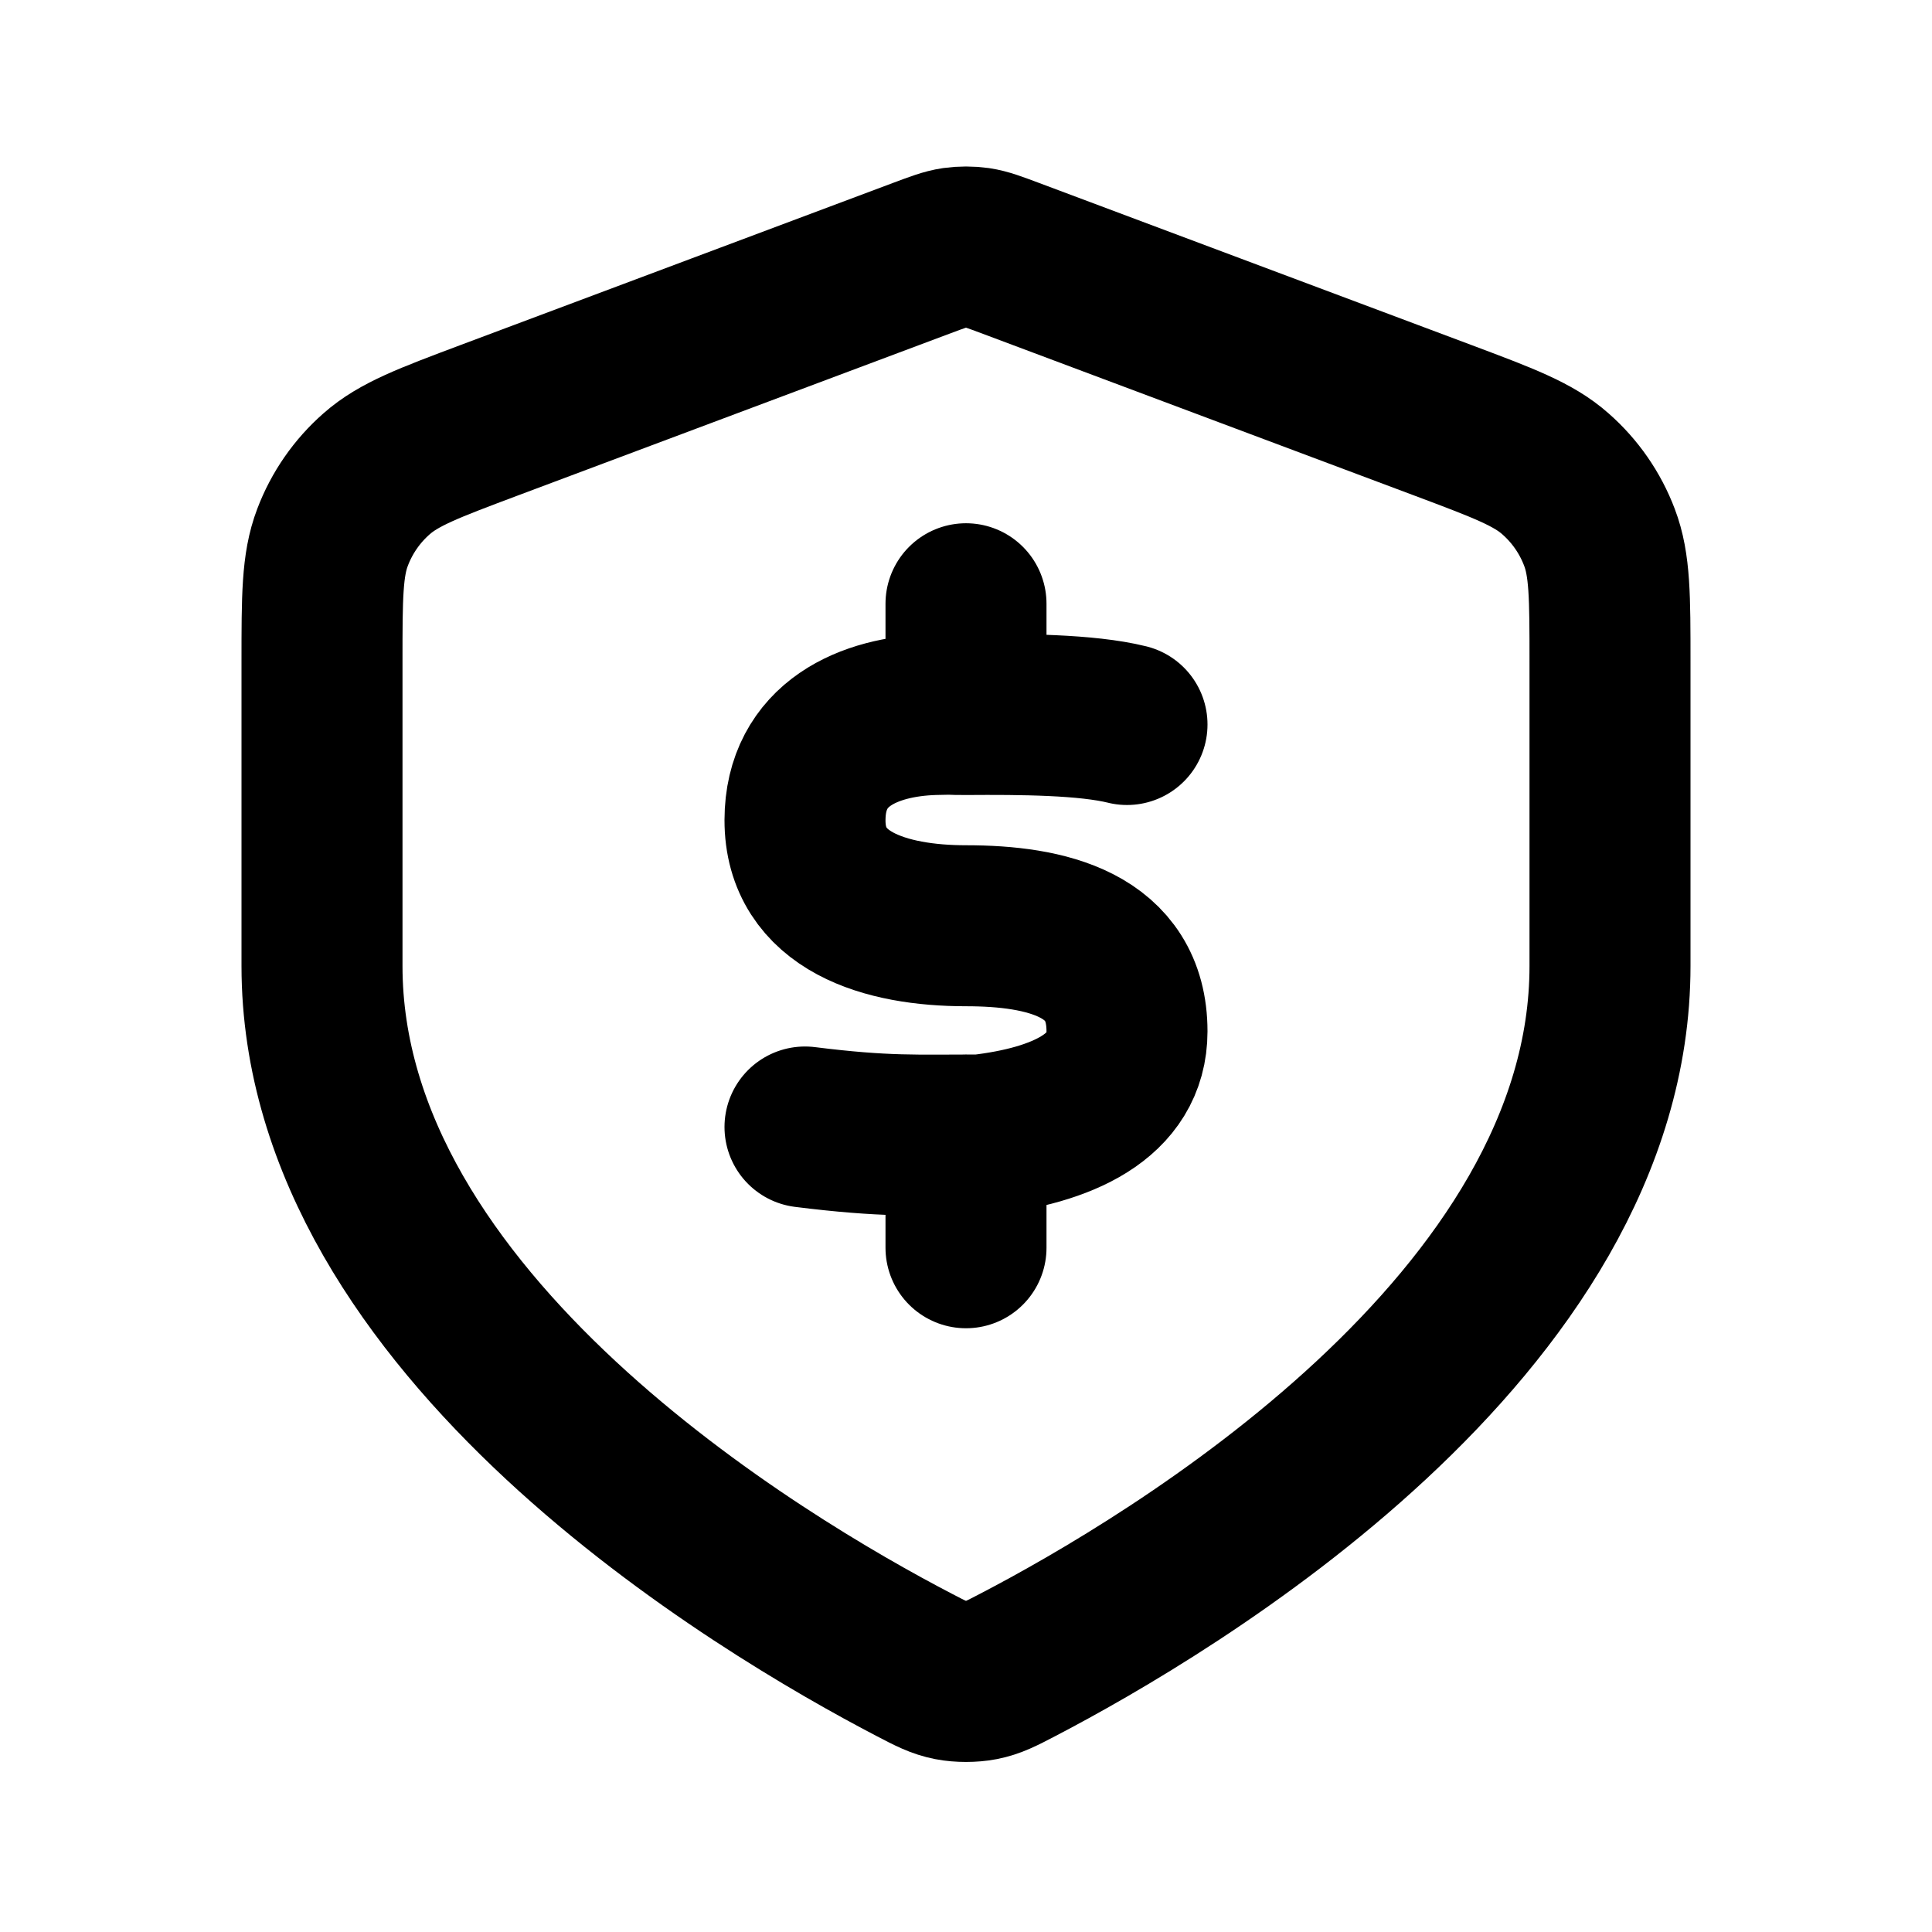
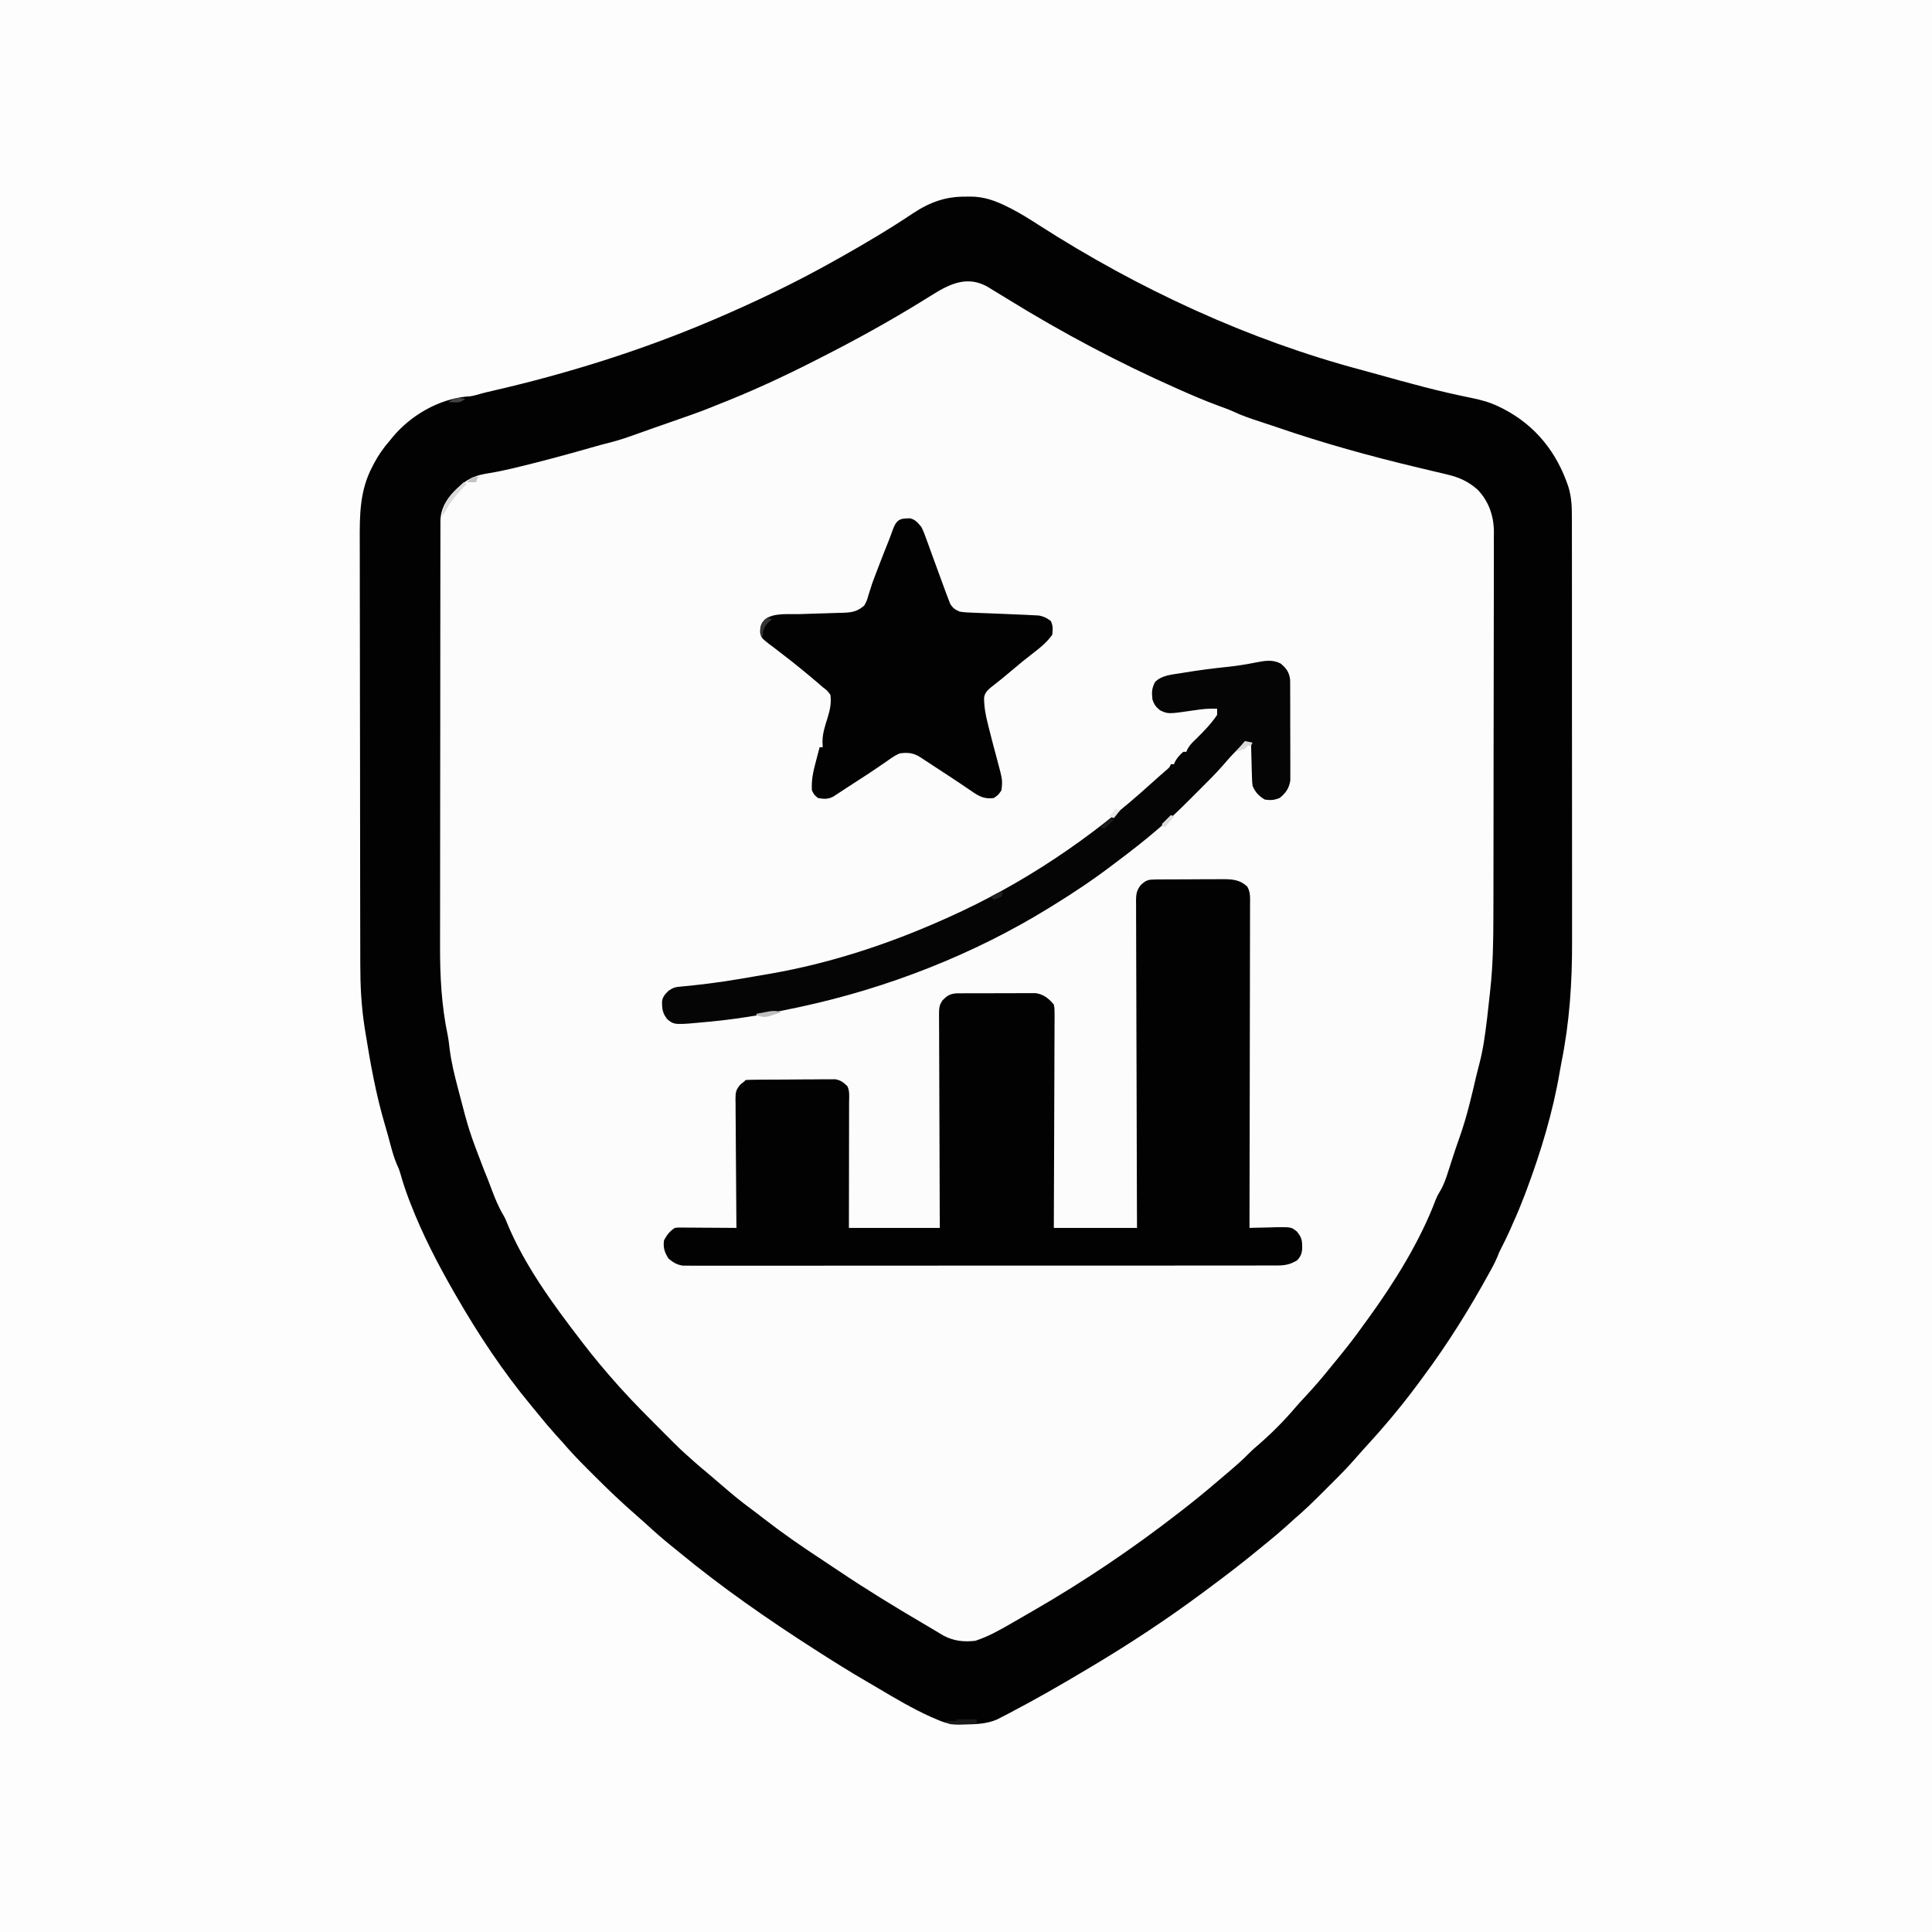
- <svg xmlns="http://www.w3.org/2000/svg" width="800px" height="800px" viewBox="0 0 24 24" fill="none">
-   <path d="M14 9C13.5 8.876 12.685 8.871 12 8.876M12 8.876C11.771 8.877 11.909 8.868 11.6 8.876C10.793 8.901 10.002 9.237 10 10.187C9.998 11.2 11 11.5 12 11.5C13 11.5 14 11.731 14 12.812C14 13.625 13.193 13.981 12.186 14.099C11.386 14.099 11 14.125 10 14M12 8.876L12 7.5M12 14.099V15.5M20 12C20 16.461 14.54 19.694 12.641 20.683C12.436 20.79 12.333 20.843 12.191 20.871C12.08 20.893 11.92 20.893 11.809 20.871C11.667 20.843 11.564 20.79 11.359 20.683C9.46 19.694 4 16.461 4 12V8.218C4 7.418 4 7.018 4.131 6.675C4.246 6.371 4.434 6.1 4.678 5.886C4.954 5.642 5.328 5.502 6.076 5.221L11.438 3.211C11.646 3.133 11.75 3.094 11.857 3.078C11.952 3.065 12.048 3.065 12.143 3.078C12.25 3.094 12.354 3.133 12.562 3.211L17.924 5.221C18.672 5.502 19.047 5.642 19.322 5.886C19.566 6.1 19.754 6.371 19.869 6.675C20 7.018 20 7.418 20 8.218V12Z" stroke="#000000" stroke-width="2" stroke-linecap="round" stroke-linejoin="round" />
+ <svg xmlns="http://www.w3.org/2000/svg" version="1.1" width="1254" height="1254">
+   <path d="M0 0 C413.82 0 827.64 0 1254 0 C1254 413.82 1254 827.64 1254 1254 C840.18 1254 426.36 1254 0 1254 C0 840.18 0 426.36 0 0 Z " fill="#FDFDFD" transform="translate(0,0)" />
+   <path d="M0 0 C0.929 -0.012 1.858 -0.023 2.814 -0.035 C11.908 0.003 19.286 2.759 27.312 6.812 C27.992 7.154 28.671 7.495 29.371 7.847 C35.59 11.054 41.448 14.755 47.328 18.538 C111.632 59.806 183.302 93.084 257.261 112.662 C260.613 113.555 263.953 114.488 267.293 115.426 C287.143 120.995 307.088 126.466 327.312 130.5 C333.855 131.829 339.924 133.384 345.938 136.375 C346.836 136.817 347.734 137.259 348.66 137.715 C369.742 148.647 383.512 166.124 390.938 188.375 C393.088 195.344 393.221 201.822 393.198 209.087 C393.202 210.358 393.206 211.63 393.21 212.939 C393.22 216.453 393.218 219.967 393.214 223.48 C393.211 227.277 393.22 231.073 393.228 234.87 C393.24 242.308 393.242 249.747 393.24 257.185 C393.238 263.245 393.24 269.304 393.244 275.364 C393.245 276.228 393.245 277.093 393.246 277.983 C393.247 279.739 393.248 281.495 393.25 283.252 C393.26 299.726 393.258 316.2 393.252 332.674 C393.247 347.678 393.258 362.682 393.277 377.685 C393.297 393.136 393.305 408.587 393.301 424.038 C393.299 432.694 393.302 441.35 393.316 450.005 C393.328 457.389 393.329 464.772 393.317 472.156 C393.311 475.909 393.31 479.661 393.322 483.414 C393.403 509.957 391.691 536.016 386.393 562.076 C385.981 564.156 385.609 566.237 385.262 568.328 C380.859 594.149 373.098 619.864 363.938 644.375 C363.494 645.564 363.051 646.752 362.594 647.977 C360.214 654.199 357.703 660.316 354.938 666.375 C354.291 667.854 353.645 669.333 353 670.812 C351.166 674.952 349.153 678.987 347.086 683.016 C345.912 685.348 345.912 685.348 345.013 687.74 C343.997 690.23 342.855 692.539 341.574 694.902 C341.106 695.766 340.639 696.629 340.156 697.518 C326.924 721.661 312.66 744.617 296.194 766.689 C294.981 768.316 293.776 769.949 292.57 771.582 C281.67 786.273 269.779 800.228 257.387 813.68 C256.094 815.103 254.805 816.531 253.561 817.997 C248.138 824.363 242.233 830.231 236.313 836.13 C234.504 837.934 232.7 839.743 230.896 841.553 C225.078 847.375 219.221 853.051 212.938 858.375 C211.33 859.829 209.725 861.287 208.125 862.75 C203.859 866.596 199.486 870.272 195.02 873.883 C192.798 875.679 190.588 877.485 188.387 879.305 C178.592 887.374 168.546 895.066 158.337 902.602 C156.196 904.184 154.062 905.777 151.93 907.371 C129.188 924.216 105.247 939.897 80.938 954.375 C79.85 955.025 78.762 955.675 77.642 956.344 C61.297 966.095 44.811 975.56 27.938 984.375 C27.041 984.844 26.144 985.313 25.22 985.796 C24.347 986.243 23.474 986.691 22.574 987.152 C21.802 987.549 21.029 987.946 20.233 988.355 C13.123 991.514 5.405 991.571 -2.25 991.688 C-2.998 991.705 -3.747 991.723 -4.518 991.741 C-9.943 991.734 -14.128 990.568 -19.062 988.375 C-20.269 987.863 -21.476 987.351 -22.719 986.824 C-34.719 981.404 -45.96 974.777 -57.259 968.041 C-59.734 966.57 -62.217 965.116 -64.707 963.672 C-75.331 957.508 -85.722 951.002 -96.062 944.375 C-96.79 943.909 -97.517 943.444 -98.266 942.964 C-128.772 923.407 -158.382 902.845 -186.358 879.775 C-187.933 878.482 -189.519 877.201 -191.105 875.922 C-196.754 871.365 -202.173 866.619 -207.516 861.707 C-209.652 859.751 -211.81 857.833 -214 855.938 C-223.423 847.729 -232.448 839.155 -241.264 830.303 C-242.888 828.674 -244.517 827.051 -246.146 825.428 C-251.663 819.915 -257.005 814.316 -262.062 808.375 C-263.517 806.767 -264.975 805.163 -266.438 803.562 C-270.375 799.198 -274.128 794.711 -277.824 790.141 C-279.274 788.35 -280.734 786.568 -282.207 784.797 C-300.65 762.599 -316.687 738.378 -331.062 713.375 C-331.489 712.636 -331.916 711.896 -332.356 711.134 C-342.989 692.622 -352.928 673.432 -360.625 653.5 C-360.923 652.733 -361.221 651.965 -361.528 651.175 C-363.66 645.611 -365.513 640.004 -367.141 634.27 C-368.044 631.259 -368.044 631.259 -369.523 628.031 C-371.183 624.088 -372.342 620.189 -373.438 616.062 C-373.873 614.448 -374.309 612.833 -374.746 611.219 C-374.965 610.405 -375.184 609.592 -375.41 608.754 C-376.01 606.567 -376.639 604.392 -377.285 602.219 C-383.044 582.68 -386.684 562.598 -389.875 542.5 C-390.082 541.213 -390.289 539.925 -390.502 538.599 C-392.536 525.347 -393.212 512.148 -393.21 498.751 C-393.213 497.467 -393.217 496.183 -393.221 494.859 C-393.231 491.342 -393.235 487.825 -393.237 484.307 C-393.241 480.495 -393.251 476.684 -393.259 472.872 C-393.279 463.697 -393.289 454.523 -393.298 445.348 C-393.302 441.886 -393.306 438.423 -393.31 434.961 C-393.328 419.674 -393.344 404.386 -393.352 389.099 C-393.354 385.37 -393.356 381.641 -393.358 377.912 C-393.358 376.985 -393.359 376.059 -393.359 375.104 C-393.367 360.08 -393.393 345.057 -393.425 330.033 C-393.458 314.573 -393.476 299.113 -393.48 283.653 C-393.482 274.986 -393.49 266.32 -393.516 257.654 C-393.538 250.278 -393.546 242.903 -393.536 235.528 C-393.531 231.771 -393.533 228.014 -393.553 224.257 C-393.639 206.749 -393.681 190.814 -385.25 175 C-384.732 173.999 -384.732 173.999 -384.203 172.978 C-381.359 167.629 -378.065 162.928 -374.062 158.375 C-373.471 157.642 -372.879 156.908 -372.27 156.152 C-360.511 142.018 -342.656 131.6 -324.188 129.75 C-323.551 129.716 -322.914 129.683 -322.258 129.648 C-319.818 129.345 -317.567 128.678 -315.215 127.978 C-312.698 127.273 -310.166 126.687 -307.617 126.105 C-259.041 114.951 -210.935 99.91 -165.062 80.375 C-163.39 79.663 -163.39 79.663 -161.685 78.937 C-135.53 67.708 -109.853 55.367 -85.062 41.375 C-83.87 40.711 -82.677 40.046 -81.484 39.383 C-65.547 30.413 -49.741 21.048 -34.54 10.876 C-23.605 3.622 -13.233 -0.166 0 0 Z " fill="#FDFCFD" transform="translate(627.0625,127.625)" />
+   <path d="M0 0 C0.929 -0.012 1.858 -0.023 2.814 -0.035 C11.908 0.003 19.286 2.759 27.312 6.812 C27.992 7.154 28.671 7.495 29.371 7.847 C35.59 11.054 41.448 14.755 47.328 18.538 C111.632 59.806 183.302 93.084 257.261 112.662 C260.613 113.555 263.953 114.488 267.293 115.426 C287.143 120.995 307.088 126.466 327.312 130.5 C333.855 131.829 339.924 133.384 345.938 136.375 C346.836 136.817 347.734 137.259 348.66 137.715 C369.742 148.647 383.512 166.124 390.938 188.375 C393.088 195.344 393.221 201.822 393.198 209.087 C393.202 210.358 393.206 211.63 393.21 212.939 C393.22 216.453 393.218 219.967 393.214 223.48 C393.211 227.277 393.22 231.073 393.228 234.87 C393.24 242.308 393.242 249.747 393.24 257.185 C393.238 263.245 393.24 269.304 393.244 275.364 C393.245 276.228 393.245 277.093 393.246 277.983 C393.247 279.739 393.248 281.495 393.25 283.252 C393.26 299.726 393.258 316.2 393.252 332.674 C393.247 347.678 393.258 362.682 393.277 377.685 C393.297 393.136 393.305 408.587 393.301 424.038 C393.299 432.694 393.302 441.35 393.316 450.005 C393.328 457.389 393.329 464.772 393.317 472.156 C393.311 475.909 393.31 479.661 393.322 483.414 C393.403 509.957 391.691 536.016 386.393 562.076 C385.981 564.156 385.609 566.237 385.262 568.328 C380.859 594.149 373.098 619.864 363.938 644.375 C363.494 645.564 363.051 646.752 362.594 647.977 C360.214 654.199 357.703 660.316 354.938 666.375 C354.291 667.854 353.645 669.333 353 670.812 C351.166 674.952 349.153 678.987 347.086 683.016 C345.912 685.348 345.912 685.348 345.013 687.74 C343.997 690.23 342.855 692.539 341.574 694.902 C341.106 695.766 340.639 696.629 340.156 697.518 C326.924 721.661 312.66 744.617 296.194 766.689 C294.981 768.316 293.776 769.949 292.57 771.582 C281.67 786.273 269.779 800.228 257.387 813.68 C256.094 815.103 254.805 816.531 253.561 817.997 C248.138 824.363 242.233 830.231 236.313 836.13 C234.504 837.934 232.7 839.743 230.896 841.553 C225.078 847.375 219.221 853.051 212.938 858.375 C211.33 859.829 209.725 861.287 208.125 862.75 C203.859 866.596 199.486 870.272 195.02 873.883 C192.798 875.679 190.588 877.485 188.387 879.305 C178.592 887.374 168.546 895.066 158.337 902.602 C156.196 904.184 154.062 905.777 151.93 907.371 C129.188 924.216 105.247 939.897 80.938 954.375 C79.85 955.025 78.762 955.675 77.642 956.344 C61.297 966.095 44.811 975.56 27.938 984.375 C27.041 984.844 26.144 985.313 25.22 985.796 C24.347 986.243 23.474 986.691 22.574 987.152 C21.802 987.549 21.029 987.946 20.233 988.355 C13.123 991.514 5.405 991.571 -2.25 991.688 C-2.998 991.705 -3.747 991.723 -4.518 991.741 C-9.943 991.734 -14.128 990.568 -19.062 988.375 C-20.269 987.863 -21.476 987.351 -22.719 986.824 C-34.719 981.404 -45.96 974.777 -57.259 968.041 C-59.734 966.57 -62.217 965.116 -64.707 963.672 C-75.331 957.508 -85.722 951.002 -96.062 944.375 C-96.79 943.909 -97.517 943.444 -98.266 942.964 C-128.772 923.407 -158.382 902.845 -186.358 879.775 C-187.933 878.482 -189.519 877.201 -191.105 875.922 C-196.754 871.365 -202.173 866.619 -207.516 861.707 C-209.652 859.751 -211.81 857.833 -214 855.938 C-223.423 847.729 -232.448 839.155 -241.264 830.303 C-242.888 828.674 -244.517 827.051 -246.146 825.428 C-251.663 819.915 -257.005 814.316 -262.062 808.375 C-263.517 806.767 -264.975 805.163 -266.438 803.562 C-270.375 799.198 -274.128 794.711 -277.824 790.141 C-279.274 788.35 -280.734 786.568 -282.207 784.797 C-300.65 762.599 -316.687 738.378 -331.062 713.375 C-331.489 712.636 -331.916 711.896 -332.356 711.134 C-342.989 692.622 -352.928 673.432 -360.625 653.5 C-360.923 652.733 -361.221 651.965 -361.528 651.175 C-363.66 645.611 -365.513 640.004 -367.141 634.27 C-368.044 631.259 -368.044 631.259 -369.523 628.031 C-371.183 624.088 -372.342 620.189 -373.438 616.062 C-373.873 614.448 -374.309 612.833 -374.746 611.219 C-374.965 610.405 -375.184 609.592 -375.41 608.754 C-376.01 606.567 -376.639 604.392 -377.285 602.219 C-383.044 582.68 -386.684 562.598 -389.875 542.5 C-390.082 541.213 -390.289 539.925 -390.502 538.599 C-392.536 525.347 -393.212 512.148 -393.21 498.751 C-393.213 497.467 -393.217 496.183 -393.221 494.859 C-393.231 491.342 -393.235 487.825 -393.237 484.307 C-393.241 480.495 -393.251 476.684 -393.259 472.872 C-393.279 463.697 -393.289 454.523 -393.298 445.348 C-393.302 441.886 -393.306 438.423 -393.31 434.961 C-393.328 419.674 -393.344 404.386 -393.352 389.099 C-393.354 385.37 -393.356 381.641 -393.358 377.912 C-393.358 376.985 -393.359 376.059 -393.359 375.104 C-393.367 360.08 -393.393 345.057 -393.425 330.033 C-393.458 314.573 -393.476 299.113 -393.48 283.653 C-393.482 274.986 -393.49 266.32 -393.516 257.654 C-393.538 250.278 -393.546 242.903 -393.536 235.528 C-393.531 231.771 -393.533 228.014 -393.553 224.257 C-393.639 206.749 -393.681 190.814 -385.25 175 C-384.732 173.999 -384.732 173.999 -384.203 172.978 C-381.359 167.629 -378.065 162.928 -374.062 158.375 C-373.471 157.642 -372.879 156.908 -372.27 156.152 C-360.511 142.018 -342.656 131.6 -324.188 129.75 C-323.551 129.716 -322.914 129.683 -322.258 129.648 C-319.818 129.345 -317.567 128.678 -315.215 127.978 C-312.698 127.273 -310.166 126.687 -307.617 126.105 C-259.041 114.951 -210.935 99.91 -165.062 80.375 C-163.39 79.663 -163.39 79.663 -161.685 78.937 C-135.53 67.708 -109.853 55.367 -85.062 41.375 C-83.87 40.711 -82.677 40.046 -81.484 39.383 C-65.547 30.413 -49.741 21.048 -34.54 10.876 C-23.605 3.622 -13.233 -0.166 0 0 Z M-21.562 63.5 C-23.17 64.494 -24.778 65.487 -26.387 66.48 C-27.18 66.972 -27.973 67.464 -28.791 67.97 C-50.024 81.099 -71.816 93.053 -94.062 104.375 C-95.811 105.27 -95.811 105.27 -97.594 106.182 C-118.657 116.945 -140.02 126.787 -162.062 135.375 C-162.718 135.646 -163.374 135.917 -164.05 136.196 C-172.682 139.74 -181.505 142.743 -190.312 145.812 C-192.732 146.658 -195.152 147.504 -197.572 148.351 C-199.152 148.903 -200.732 149.456 -202.313 150.007 C-205.911 151.264 -209.506 152.53 -213.09 153.826 C-218.878 155.921 -224.591 157.938 -230.562 159.438 C-235.187 160.628 -239.79 161.853 -244.375 163.188 C-259.895 167.644 -275.493 171.828 -291.188 175.625 C-292.226 175.876 -293.264 176.127 -294.333 176.386 C-299.547 177.623 -304.74 178.704 -310.031 179.549 C-317.348 180.724 -322.486 182.445 -328.062 187.375 C-329.14 188.309 -329.14 188.309 -330.238 189.262 C-336.271 194.875 -340.746 201.36 -341.19 209.8 C-341.191 210.712 -341.193 211.624 -341.194 212.563 C-341.198 213.619 -341.202 214.675 -341.206 215.762 C-341.205 216.921 -341.204 218.08 -341.203 219.273 C-341.206 220.505 -341.209 221.737 -341.212 223.007 C-341.219 226.429 -341.222 229.851 -341.223 233.273 C-341.224 236.964 -341.232 240.655 -341.239 244.346 C-341.252 252.423 -341.258 260.501 -341.263 268.579 C-341.265 273.631 -341.27 278.683 -341.274 283.735 C-341.286 297.744 -341.297 311.753 -341.3 325.761 C-341.3 326.658 -341.301 327.555 -341.301 328.479 C-341.301 329.378 -341.301 330.277 -341.301 331.204 C-341.302 333.025 -341.302 334.847 -341.303 336.668 C-341.303 337.572 -341.303 338.476 -341.303 339.407 C-341.307 354.001 -341.325 368.596 -341.348 383.191 C-341.372 398.202 -341.384 413.213 -341.385 428.225 C-341.386 436.641 -341.392 445.058 -341.41 453.475 C-341.426 460.654 -341.431 467.832 -341.423 475.011 C-341.419 478.663 -341.419 482.316 -341.434 485.968 C-341.506 505.689 -340.548 524.865 -336.492 544.205 C-335.885 547.272 -335.538 550.352 -335.191 553.457 C-334.107 561.845 -332.155 569.893 -330 578.062 C-329.805 578.811 -329.611 579.559 -329.41 580.33 C-322.646 606.334 -322.646 606.334 -313.062 631.375 C-312.43 632.914 -311.804 634.455 -311.188 636 C-310.848 636.847 -310.509 637.694 -310.16 638.566 C-309.378 640.567 -308.617 642.576 -307.871 644.59 C-305.684 650.464 -303.403 655.993 -300.176 661.375 C-299.062 663.375 -299.062 663.375 -298.145 665.708 C-287.039 693.067 -268.006 719.114 -250.062 742.375 C-249.605 742.973 -249.148 743.57 -248.677 744.186 C-241.495 753.563 -233.93 762.567 -226.062 771.375 C-225.333 772.194 -225.333 772.194 -224.588 773.029 C-215.805 782.811 -206.47 792.071 -197.188 801.375 C-196.234 802.333 -196.234 802.333 -195.261 803.31 C-185.452 813.154 -185.452 813.154 -175.062 822.375 C-174.018 823.264 -172.974 824.154 -171.93 825.043 C-170.38 826.348 -168.83 827.653 -167.28 828.958 C-164.348 831.431 -161.429 833.917 -158.535 836.434 C-152.363 841.795 -146.141 846.956 -139.543 851.793 C-136.822 853.793 -134.152 855.85 -131.488 857.926 C-119.349 867.357 -106.854 876.041 -93.991 884.452 C-90.268 886.896 -86.572 889.378 -82.876 891.862 C-64.713 904.052 -46.126 915.444 -27.254 926.499 C-25.093 927.769 -22.938 929.05 -20.789 930.341 C-19.743 930.965 -18.698 931.588 -17.621 932.23 C-16.695 932.788 -15.769 933.345 -14.814 933.919 C-7.943 937.555 -1.704 938.185 5.938 937.375 C14.149 934.731 21.692 930.497 29.125 926.188 C30.121 925.617 31.117 925.046 32.144 924.457 C35.079 922.771 38.009 921.074 40.938 919.375 C41.729 918.919 42.521 918.463 43.336 917.993 C76.236 899.041 107.968 877.673 137.938 854.375 C138.563 853.891 139.188 853.408 139.833 852.91 C147.811 846.739 155.601 840.384 163.255 833.815 C165.037 832.29 166.826 830.775 168.617 829.262 C174.063 824.647 179.439 820.061 184.398 814.918 C186.009 813.304 187.696 811.846 189.438 810.375 C198.239 802.779 206.647 794.334 214.145 785.449 C216.12 783.164 218.169 780.962 220.231 778.755 C226.076 772.498 231.581 766.058 236.938 759.375 C237.991 758.089 239.046 756.804 240.102 755.52 C246.302 747.97 252.305 740.361 257.938 732.375 C258.937 731.007 259.937 729.64 260.938 728.273 C277.907 704.852 294.693 678.026 304.875 650.875 C305.938 648.375 305.938 648.375 307.871 645.117 C310.217 641.1 311.607 636.922 313 632.5 C313.491 630.982 313.982 629.464 314.473 627.945 C314.714 627.192 314.954 626.438 315.203 625.662 C316.826 620.608 318.498 615.572 320.297 610.578 C324.942 597.502 328.048 584.097 331.175 570.591 C331.787 568.012 332.432 565.452 333.129 562.895 C335.63 553.428 336.891 543.887 338.062 534.188 C338.143 533.52 338.224 532.852 338.307 532.164 C338.798 528.041 339.248 523.915 339.682 519.786 C339.849 518.212 340.02 516.639 340.195 515.066 C341.978 498.937 342.241 482.938 342.244 466.722 C342.25 463.911 342.26 461.1 342.269 458.288 C342.292 450.721 342.3 443.153 342.305 435.586 C342.308 430.85 342.315 426.114 342.322 421.379 C342.341 408.229 342.358 395.079 342.361 381.929 C342.361 380.674 342.361 380.674 342.361 379.393 C342.362 377.697 342.362 376.001 342.362 374.305 C342.363 373.464 342.363 372.622 342.363 371.755 C342.363 370.912 342.363 370.069 342.364 369.201 C342.367 355.511 342.394 341.822 342.432 328.132 C342.47 314.028 342.489 299.925 342.489 285.822 C342.49 277.922 342.498 270.022 342.527 262.123 C342.552 255.407 342.559 248.692 342.544 241.977 C342.537 238.557 342.538 235.137 342.56 231.716 C342.581 227.999 342.57 224.283 342.552 220.566 C342.565 219.499 342.579 218.432 342.592 217.333 C342.479 207.076 339.155 197.567 331.922 190.117 C326.04 184.954 320.27 182.277 312.656 180.457 C311.611 180.204 311.611 180.204 310.544 179.946 C308.344 179.416 306.141 178.894 303.938 178.375 C302.558 178.047 301.178 177.718 299.799 177.389 C297.708 176.891 295.617 176.394 293.526 175.898 C262.272 168.477 231.439 159.921 201.066 149.446 C197.366 148.179 193.651 146.964 189.932 145.753 C184.311 143.918 178.791 142.039 173.448 139.483 C170.239 138.067 166.954 136.883 163.66 135.68 C155.304 132.581 147.142 129.118 139 125.5 C137.919 125.021 137.919 125.021 136.817 124.533 C98.87 107.703 62.497 88.395 27.165 66.598 C24.347 64.862 21.52 63.143 18.686 61.434 C17.142 60.499 15.609 59.548 14.078 58.594 C1.187 51.204 -10.13 56.34 -21.562 63.5 Z " fill="#020202" transform="translate(627.0625,127.625)" />
+   <path d="M0 0 C1.122 -0.01 2.243 -0.019 3.399 -0.029 C4.617 -0.033 5.834 -0.038 7.089 -0.042 C8.337 -0.048 9.585 -0.053 10.871 -0.059 C13.517 -0.069 16.164 -0.076 18.81 -0.079 C22.191 -0.085 25.571 -0.109 28.951 -0.137 C32.184 -0.16 35.418 -0.162 38.651 -0.167 C39.861 -0.179 41.07 -0.192 42.317 -0.204 C49.024 -0.187 54.176 -0.155 59.262 4.72 C61.301 8.343 61.039 11.908 60.997 15.956 C60.999 16.854 61.002 17.752 61.004 18.677 C61.009 21.691 60.993 24.705 60.976 27.719 C60.975 29.877 60.976 32.035 60.978 34.193 C60.979 40.059 60.961 45.924 60.94 51.789 C60.921 57.916 60.919 64.044 60.916 70.171 C60.907 81.777 60.882 93.382 60.852 104.988 C60.818 118.199 60.802 131.411 60.787 144.622 C60.755 171.802 60.703 198.982 60.636 226.161 C61.815 226.122 61.815 226.122 63.019 226.082 C66.599 225.978 70.179 225.913 73.761 225.849 C75.617 225.786 75.617 225.786 77.511 225.722 C87.788 225.584 87.788 225.584 91.44 228.556 C94.767 232.504 94.927 234.885 94.847 239.907 C94.55 243.075 93.74 244.777 91.636 247.161 C87.18 249.831 83.895 250.537 78.73 250.541 C78.056 250.546 77.382 250.551 76.688 250.556 C74.432 250.568 72.177 250.558 69.921 250.549 C68.287 250.553 66.652 250.558 65.018 250.565 C60.528 250.58 56.038 250.575 51.548 250.568 C46.706 250.563 41.863 250.576 37.021 250.586 C27.534 250.603 18.048 250.604 8.562 250.599 C0.853 250.595 -6.855 250.596 -14.564 250.602 C-16.209 250.603 -16.209 250.603 -17.887 250.604 C-20.114 250.605 -22.342 250.607 -24.569 250.608 C-45.463 250.622 -66.357 250.617 -87.25 250.605 C-106.374 250.595 -125.498 250.608 -144.621 250.632 C-164.25 250.657 -183.878 250.666 -203.507 250.659 C-214.53 250.656 -225.553 250.658 -236.576 250.676 C-245.958 250.69 -255.341 250.691 -264.724 250.674 C-269.512 250.665 -274.301 250.663 -279.089 250.678 C-283.471 250.692 -287.853 250.687 -292.235 250.668 C-293.821 250.664 -295.408 250.667 -296.995 250.678 C-299.15 250.691 -301.303 250.679 -303.458 250.662 C-304.656 250.662 -305.853 250.661 -307.087 250.661 C-311.076 250.052 -313.233 248.666 -316.364 246.161 C-319.006 242.11 -320.067 238.977 -319.364 234.161 C-317.324 230.503 -315.86 228.492 -312.364 226.161 C-310.485 225.921 -310.485 225.921 -308.352 225.934 C-307.151 225.934 -307.151 225.934 -305.926 225.935 C-305.066 225.945 -304.207 225.955 -303.321 225.966 C-302.438 225.969 -301.554 225.971 -300.644 225.974 C-297.821 225.986 -294.999 226.011 -292.177 226.036 C-290.263 226.046 -288.35 226.055 -286.437 226.063 C-281.746 226.086 -277.055 226.12 -272.364 226.161 C-272.381 224.486 -272.381 224.486 -272.398 222.778 C-272.499 212.258 -272.574 201.737 -272.623 191.217 C-272.649 185.808 -272.685 180.399 -272.741 174.99 C-272.796 169.771 -272.826 164.552 -272.839 159.332 C-272.848 157.34 -272.866 155.349 -272.893 153.357 C-272.929 150.568 -272.934 147.78 -272.932 144.99 C-272.95 144.167 -272.968 143.343 -272.986 142.495 C-272.947 138.15 -272.769 136.651 -269.891 133.172 C-268.64 132.177 -268.64 132.177 -267.364 131.161 C-267.034 130.831 -266.704 130.501 -266.364 130.161 C-264.489 130.046 -262.609 130.001 -260.73 129.984 C-259.525 129.971 -258.32 129.958 -257.079 129.945 C-255.765 129.938 -254.452 129.93 -253.099 129.923 C-252.433 129.919 -251.767 129.915 -251.081 129.911 C-247.554 129.89 -244.028 129.875 -240.501 129.866 C-236.862 129.855 -233.223 129.821 -229.583 129.781 C-226.783 129.755 -223.983 129.746 -221.183 129.743 C-219.19 129.735 -217.198 129.709 -215.206 129.682 C-213.988 129.685 -212.77 129.688 -211.516 129.691 C-210.446 129.685 -209.377 129.679 -208.275 129.673 C-204.649 130.281 -202.987 131.638 -200.364 134.161 C-198.728 137.435 -199.235 141.053 -199.251 144.65 C-199.251 145.528 -199.25 146.406 -199.25 147.311 C-199.251 150.222 -199.259 153.133 -199.267 156.044 C-199.268 158.059 -199.27 160.074 -199.271 162.089 C-199.275 167.399 -199.285 172.709 -199.296 178.019 C-199.308 184.387 -199.312 190.754 -199.318 197.122 C-199.328 206.802 -199.347 216.481 -199.364 226.161 C-179.894 226.161 -160.424 226.161 -140.364 226.161 C-140.385 221.83 -140.406 217.5 -140.428 213.038 C-140.494 198.741 -140.538 184.443 -140.572 170.146 C-140.592 161.476 -140.62 152.807 -140.666 144.137 C-140.706 136.58 -140.732 129.023 -140.741 121.466 C-140.746 117.465 -140.758 113.465 -140.787 109.464 C-140.814 105.696 -140.823 101.929 -140.817 98.162 C-140.818 96.781 -140.826 95.399 -140.841 94.018 C-140.965 82.294 -140.965 82.294 -138.586 78.417 C-135.635 75.421 -133.937 74.318 -129.753 73.9 C-128.27 73.894 -128.27 73.894 -126.757 73.886 C-125.632 73.877 -124.508 73.867 -123.349 73.858 C-121.533 73.859 -121.533 73.859 -119.681 73.86 C-118.433 73.856 -117.185 73.852 -115.9 73.847 C-113.261 73.842 -110.623 73.84 -107.984 73.845 C-104.61 73.851 -101.237 73.834 -97.863 73.811 C-94.636 73.793 -91.408 73.797 -88.181 73.798 C-86.972 73.789 -85.764 73.779 -84.519 73.77 C-82.827 73.779 -82.827 73.779 -81.101 73.789 C-80.111 73.788 -79.122 73.788 -78.103 73.787 C-73.08 74.473 -69.543 77.33 -66.364 81.161 C-65.872 83.918 -65.872 83.918 -65.883 87.147 C-65.878 88.372 -65.872 89.598 -65.867 90.861 C-65.881 92.216 -65.895 93.571 -65.91 94.926 C-65.911 96.355 -65.911 97.784 -65.908 99.213 C-65.907 103.091 -65.931 106.969 -65.959 110.846 C-65.984 114.9 -65.986 118.953 -65.991 123.006 C-66.003 130.681 -66.036 138.355 -66.076 146.03 C-66.121 154.767 -66.143 163.505 -66.163 172.242 C-66.205 190.215 -66.278 208.188 -66.364 226.161 C-48.544 226.161 -30.724 226.161 -12.364 226.161 C-12.39 219.558 -12.417 212.956 -12.444 206.153 C-12.526 184.372 -12.582 162.591 -12.623 140.81 C-12.649 127.6 -12.684 114.39 -12.741 101.181 C-12.791 89.668 -12.824 78.156 -12.835 66.644 C-12.841 60.547 -12.857 54.45 -12.893 48.353 C-12.927 42.616 -12.937 36.879 -12.93 31.142 C-12.931 29.035 -12.941 26.928 -12.96 24.822 C-12.985 21.946 -12.979 19.072 -12.966 16.197 C-12.98 15.362 -12.995 14.527 -13.01 13.668 C-12.956 9.522 -12.6 6.94 -9.952 3.659 C-6.387 0.218 -4.828 0.033 0 0 Z " fill="#030202" transform="translate(750.3643,570.8389)" />
+   <path d="M0 0 C1.125 -0.046 1.125 -0.046 2.273 -0.094 C5.856 0.811 7.234 2.704 9.625 5.5 C11.091 8.347 12.153 11.3 13.219 14.316 C13.533 15.169 13.847 16.021 14.17 16.899 C15.168 19.616 16.147 22.339 17.125 25.062 C19.334 31.132 21.554 37.197 23.795 43.254 C24.319 44.672 24.84 46.091 25.357 47.511 C25.981 49.211 26.63 50.901 27.281 52.59 C27.62 53.484 27.958 54.379 28.307 55.301 C30.078 58.256 31.442 59.15 34.625 60.5 C37.62 60.994 40.594 61.104 43.625 61.195 C44.497 61.233 45.369 61.271 46.268 61.31 C49.053 61.428 51.839 61.527 54.625 61.625 C56.468 61.698 58.31 61.772 60.152 61.848 C61.5 61.903 61.5 61.903 62.875 61.959 C67.125 62.135 71.375 62.314 75.625 62.5 C76.319 62.528 77.012 62.557 77.727 62.586 C79.527 62.665 81.326 62.765 83.125 62.867 C84.084 62.917 85.043 62.967 86.031 63.019 C89.11 63.59 91.088 64.687 93.625 66.5 C95.2 69.649 94.973 72.02 94.625 75.5 C91.317 80.047 87.598 83.331 83.125 86.688 C77.71 90.842 72.448 95.127 67.264 99.567 C63.117 103.111 58.869 106.508 54.551 109.844 C52.319 111.763 50.781 113.415 50.351 116.406 C50.375 122.407 51.385 127.826 52.875 133.625 C53.101 134.539 53.327 135.452 53.56 136.394 C55.221 143.06 56.99 149.698 58.777 156.332 C62.399 169.867 62.399 169.867 61.625 176.5 C59.562 179.5 59.562 179.5 56.625 181.5 C50.583 182.253 47.107 180.439 42.312 177.062 C40.836 176.066 39.36 175.07 37.883 174.074 C37.065 173.515 36.246 172.956 35.403 172.38 C30.463 169.037 25.459 165.791 20.462 162.533 C18.701 161.384 16.942 160.231 15.184 159.076 C14.104 158.368 13.023 157.66 11.91 156.93 C10.94 156.293 9.969 155.656 8.969 155 C4.473 152.124 0.906 151.797 -4.375 152.5 C-7.262 153.688 -9.662 155.367 -12.188 157.188 C-13.661 158.195 -15.135 159.201 -16.609 160.207 C-17.378 160.742 -18.147 161.276 -18.939 161.827 C-23.215 164.764 -27.581 167.56 -31.938 170.375 C-33.564 171.435 -35.19 172.495 -36.816 173.555 C-37.58 174.048 -38.344 174.54 -39.13 175.048 C-40.623 176.014 -42.111 176.988 -43.592 177.971 C-44.288 178.424 -44.983 178.877 -45.699 179.344 C-46.307 179.745 -46.915 180.147 -47.542 180.561 C-51.042 182.354 -53.51 182.144 -57.375 181.5 C-59.875 179.5 -59.875 179.5 -61.375 176.5 C-61.839 169.943 -60.572 164.31 -58.875 158 C-58.637 157.082 -58.398 156.164 -58.152 155.219 C-57.568 152.977 -56.976 150.737 -56.375 148.5 C-55.715 148.5 -55.055 148.5 -54.375 148.5 C-54.427 147.366 -54.478 146.231 -54.531 145.062 C-54.531 139.448 -52.827 134.516 -51.152 129.211 C-49.618 124.108 -48.708 119.833 -49.375 114.5 C-51.431 111.704 -51.431 111.704 -54.375 109.5 C-55.359 108.638 -56.342 107.775 -57.355 106.887 C-58.422 105.984 -59.491 105.085 -60.562 104.188 C-61.137 103.704 -61.712 103.22 -62.304 102.722 C-65.546 100.003 -68.814 97.323 -72.125 94.688 C-72.901 94.062 -73.677 93.437 -74.477 92.793 C-76.126 91.488 -77.782 90.192 -79.46 88.924 C-81.824 87.138 -84.162 85.32 -86.5 83.5 C-87.272 82.93 -88.044 82.361 -88.839 81.774 C-94.062 77.653 -94.062 77.653 -94.95 74.385 C-95.089 70.323 -94.525 68.677 -91.875 65.562 C-86.417 61.09 -76.225 62.286 -69.523 62.105 C-67.435 62.037 -65.346 61.967 -63.258 61.896 C-59.995 61.789 -56.732 61.687 -53.469 61.601 C-50.299 61.516 -47.13 61.406 -43.961 61.293 C-42.503 61.263 -42.503 61.263 -41.015 61.232 C-35.23 61.002 -31.771 60.377 -27.375 56.5 C-25.698 53.332 -25.698 53.332 -24.688 49.75 C-24.078 47.872 -24.078 47.872 -23.457 45.957 C-22.921 44.246 -22.921 44.246 -22.375 42.5 C-21.889 41.141 -21.392 39.785 -20.875 38.438 C-20.647 37.836 -20.419 37.234 -20.184 36.613 C-19.917 35.916 -19.65 35.219 -19.375 34.5 C-18.995 33.504 -18.614 32.507 -18.223 31.48 C-15.956 25.563 -13.659 19.661 -11.277 13.789 C-10.4 11.563 -9.605 9.32 -8.812 7.062 C-6.853 2.207 -5.388 0.074 0 0 Z " fill="#020202" transform="translate(588.375,336.5)" />
+   <path d="M0 0 C3.785 3.183 5.552 5.631 6.138 10.607 C6.146 12.482 6.146 12.482 6.154 14.394 C6.164 15.434 6.164 15.434 6.175 16.495 C6.193 18.777 6.189 21.058 6.184 23.34 C6.188 24.933 6.193 26.525 6.199 28.118 C6.208 31.453 6.206 34.787 6.196 38.122 C6.185 42.387 6.205 46.651 6.234 50.916 C6.252 54.204 6.252 57.492 6.246 60.781 C6.246 62.353 6.252 63.925 6.265 65.497 C6.28 67.699 6.269 69.899 6.252 72.101 C6.251 73.977 6.251 73.977 6.251 75.891 C5.52 80.882 3.322 84.038 -0.562 87.188 C-4.123 88.678 -6.419 88.85 -10.25 88.312 C-14.006 86.152 -16.693 83.37 -18.25 79.312 C-18.569 76.288 -18.569 76.288 -18.664 72.797 C-18.703 71.546 -18.741 70.296 -18.781 69.008 C-18.828 67.055 -18.828 67.055 -18.875 65.062 C-18.914 63.745 -18.952 62.428 -18.992 61.07 C-19.086 57.818 -19.172 54.565 -19.25 51.312 C-23.96 52.064 -25.803 53.399 -29.125 56.875 C-29.927 57.701 -30.729 58.528 -31.555 59.379 C-33.488 61.483 -35.349 63.601 -37.199 65.773 C-42.285 71.615 -47.818 77.029 -53.302 82.494 C-55.183 84.371 -57.06 86.252 -58.936 88.135 C-64.87 94.072 -70.812 99.916 -77.25 105.312 C-78.26 106.189 -79.269 107.067 -80.277 107.945 C-88.29 114.807 -96.552 121.28 -104.988 127.612 C-106.498 128.747 -108.004 129.886 -109.508 131.028 C-121.991 140.51 -134.897 149.107 -148.25 157.312 C-148.973 157.76 -149.697 158.208 -150.442 158.67 C-199.531 188.933 -255.358 210.701 -311.688 222.812 C-312.731 223.038 -312.731 223.038 -313.795 223.268 C-331.419 227.066 -348.931 230.219 -366.875 232.062 C-368.108 232.19 -369.341 232.318 -370.612 232.45 C-393.417 234.637 -393.417 234.637 -398 231 C-401.162 227.224 -401.593 224.201 -401.539 219.312 C-401.081 216.145 -399.495 214.493 -397.25 212.312 C-394.076 210.196 -392.8 209.97 -389.105 209.637 C-387.525 209.482 -387.525 209.482 -385.912 209.325 C-384.765 209.218 -383.619 209.11 -382.438 209 C-368.457 207.567 -354.665 205.413 -340.833 202.948 C-337.504 202.358 -334.173 201.792 -330.84 201.23 C-292.591 194.564 -254.663 182.117 -219.25 166.312 C-218.072 165.788 -216.894 165.263 -215.68 164.723 C-166.961 142.919 -123.042 113.288 -83.578 77.418 C-80.409 74.552 -77.188 71.746 -73.965 68.941 C-72.156 67.408 -72.156 67.408 -71.25 65.312 C-70.59 65.312 -69.93 65.312 -69.25 65.312 C-68.879 64.446 -68.879 64.446 -68.5 63.562 C-67.067 60.983 -65.466 59.251 -63.25 57.312 C-62.59 57.312 -61.93 57.312 -61.25 57.312 C-61.006 56.74 -60.763 56.168 -60.512 55.578 C-59.025 52.908 -57.269 51.174 -55.062 49.062 C-50.038 44.151 -45.157 39.173 -41.25 33.312 C-41.25 31.992 -41.25 30.672 -41.25 29.312 C-46.3 29.111 -50.941 29.52 -55.938 30.312 C-73.086 32.836 -73.086 32.836 -78.359 30.297 C-80.988 28.219 -82.191 26.49 -83.25 23.312 C-83.717 18.561 -83.741 16.277 -81.562 12 C-77.291 7.635 -71.019 7.238 -65.25 6.312 C-64.502 6.188 -63.754 6.063 -62.983 5.935 C-53.305 4.338 -43.611 3.086 -33.854 2.086 C-27.841 1.444 -21.924 0.453 -15.993 -0.723 C-10.266 -1.822 -5.291 -2.747 0 0 Z " fill="#050505" transform="translate(831.25,430.6875)" />
+   <path d="M0 0 C0.66 0.33 1.32 0.66 2 1 C1.325 1.713 0.649 2.426 -0.047 3.16 C-4.711 8.168 -8.919 12.837 -12 19 C-12.66 19.99 -13.32 20.98 -14 22 C-13.595 12.28 -6.732 6.373 0 0 Z " fill="#DADADB" transform="translate(301,313)" />
+   <path d="M0 0 C4.29 0 8.58 0 13 0 C13 0.99 13 1.98 13 3 C10.062 3.054 7.125 3.094 4.188 3.125 C3.354 3.142 2.521 3.159 1.662 3.176 C0.86 3.182 0.057 3.189 -0.77 3.195 C-1.877 3.211 -1.877 3.211 -3.007 3.227 C-5 3 -5 3 -8 1 C-5.36 1 -2.72 1 0 1 C0 0.67 0 0.34 0 0 Z " fill="#1A1A1A" transform="translate(621,1116)" />
+   <path d="M0 0 C1.65 0.33 3.3 0.66 5 1 C4.67 1.66 4.34 2.32 4 3 C3.34 3 2.68 3 2 3 C1.34 3.66 0.68 4.32 0 5 C-1.984 5.714 -3.983 6.386 -6 7 C-4.02 4.69 -2.04 2.38 0 0 Z " fill="#DADADB" transform="translate(808,481)" />
+   <path d="M0 0 C0.99 0.33 1.98 0.66 3 1 C1.793 2.052 1.793 2.052 0.562 3.125 C-2.234 6.263 -2.713 7.888 -3 12 C-3.33 12 -3.66 12 -4 12 C-4.492 4.615 -4.492 4.615 -2 1.5 C-1.34 1.005 -0.68 0.51 0 0 Z " fill="#343434" transform="translate(498,401)" />
+   <path d="M0 0 C-10.374 3.629 -10.374 3.629 -16 2 C-16 1.67 -16 1.34 -16 1 C-14.085 0.636 -12.168 0.284 -10.25 -0.062 C-9.183 -0.26 -8.115 -0.457 -7.016 -0.66 C-4.252 -0.972 -2.591 -0.899 0 0 Z " fill="#BEBEBE" transform="translate(507,657)" />
+   <path d="M0 0 C0.99 0.33 1.98 0.66 3 1 C1.68 2.65 0.36 4.3 -1 6 C-1.99 5.67 -2.98 5.34 -4 5 C-2.68 3.35 -1.36 1.7 0 0 Z " fill="#E8E8E8" transform="translate(724,525)" />
+   <path d="M0 0 C0.66 0.33 1.32 0.66 2 1 C0 3 -2 5 -4 7 C-4.99 6.67 -5.98 6.34 -7 6 C-4.69 4.02 -2.38 2.04 0 0 Z " fill="#1B1B1C" transform="translate(721,531)" />
+   <path d="M0 0 C-0.66 0 -1.32 0 -2 0 C-2.33 0.99 -2.66 1.98 -3 3 C-4.98 3 -6.96 3 -9 3 C-5.836 -0.308 -4.502 -1.351 0 0 Z " fill="#C3C3C3" transform="translate(312,310)" />
+   <path d="M0 0 C-0.33 0.99 -0.66 1.98 -1 3 C-3.562 4.188 -3.562 4.188 -6 5 C-6.66 4.34 -7.32 3.68 -8 3 C-2.25 0 -2.25 0 0 0 Z " fill="#212121" transform="translate(651,579)" />
+   <path d="M0 0 C0.66 0.33 1.32 0.66 2 1 C0.02 3.31 -1.96 5.62 -4 8 C-4.66 7.34 -5.32 6.68 -6 6 C-4.02 4.02 -2.04 2.04 0 0 Z " fill="#DDDCDE" transform="translate(760,529)" />
+   <path d="M0 0 C-3.089 2.059 -3.709 2.239 -7.188 2.125 C-9.075 2.063 -9.075 2.063 -11 2 C-6.988 -0.675 -4.634 -1.49 0 0 Z " fill="#444444" transform="translate(302,259)" />
</svg>
